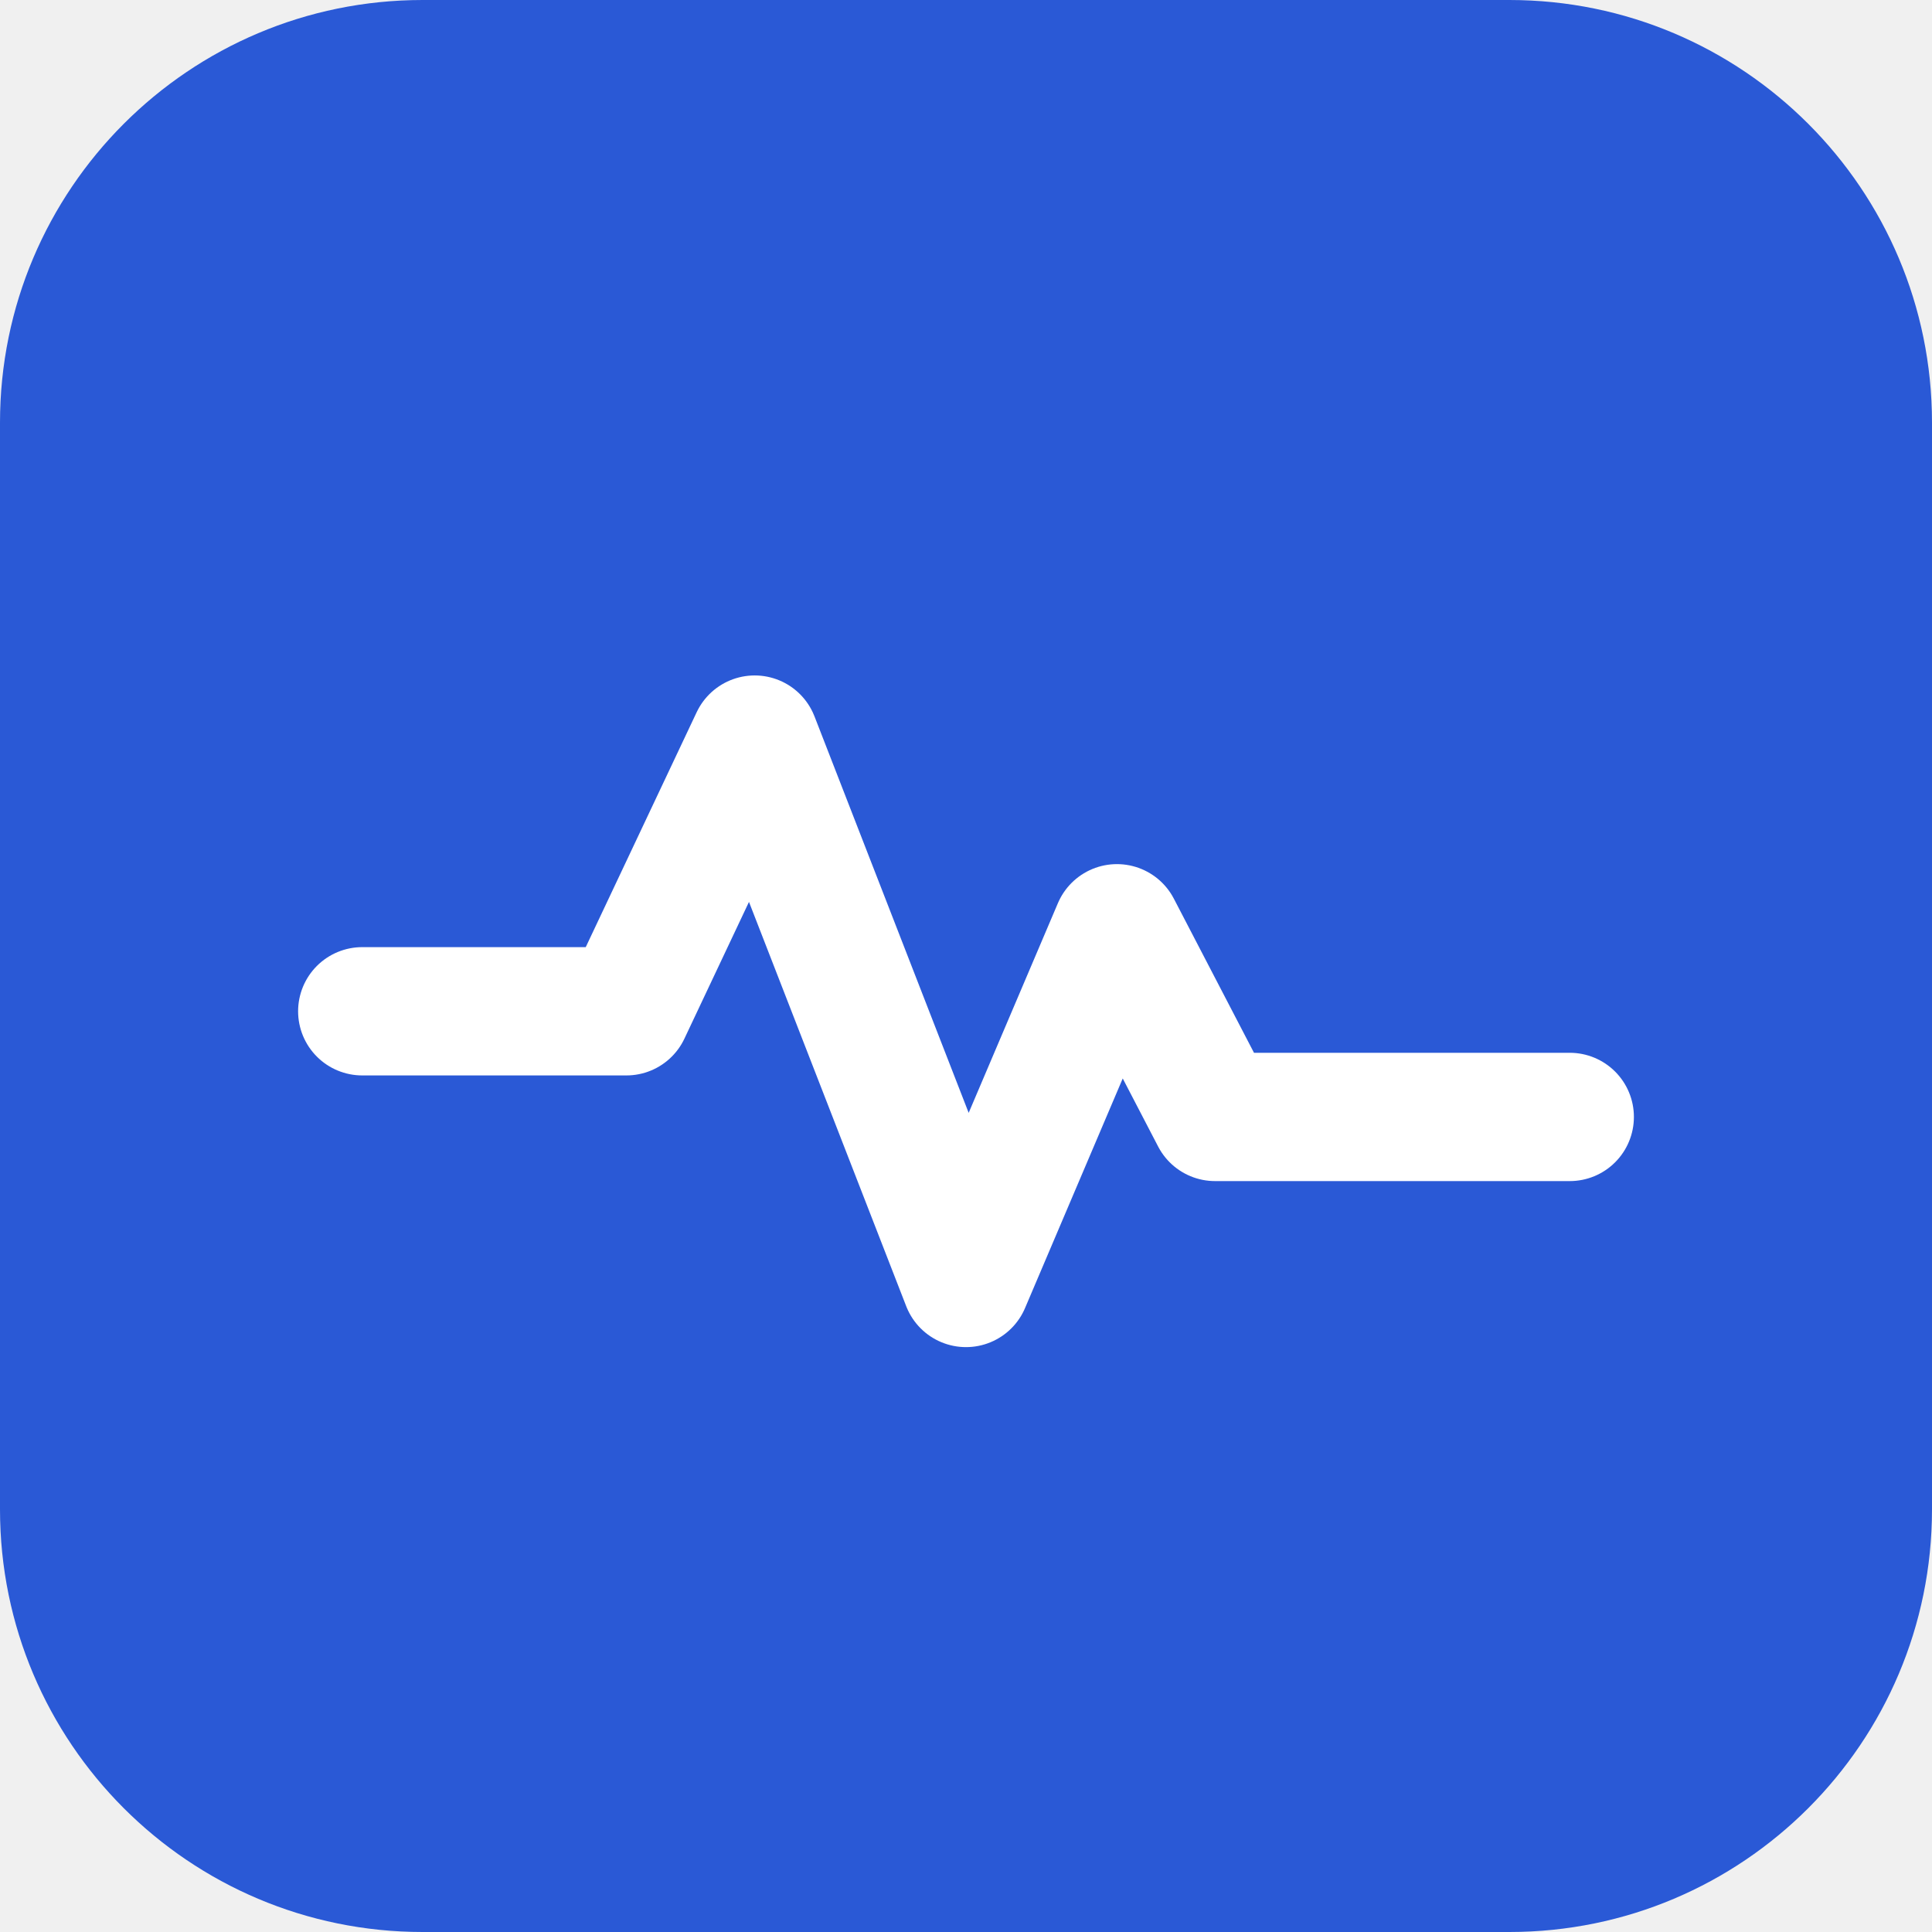
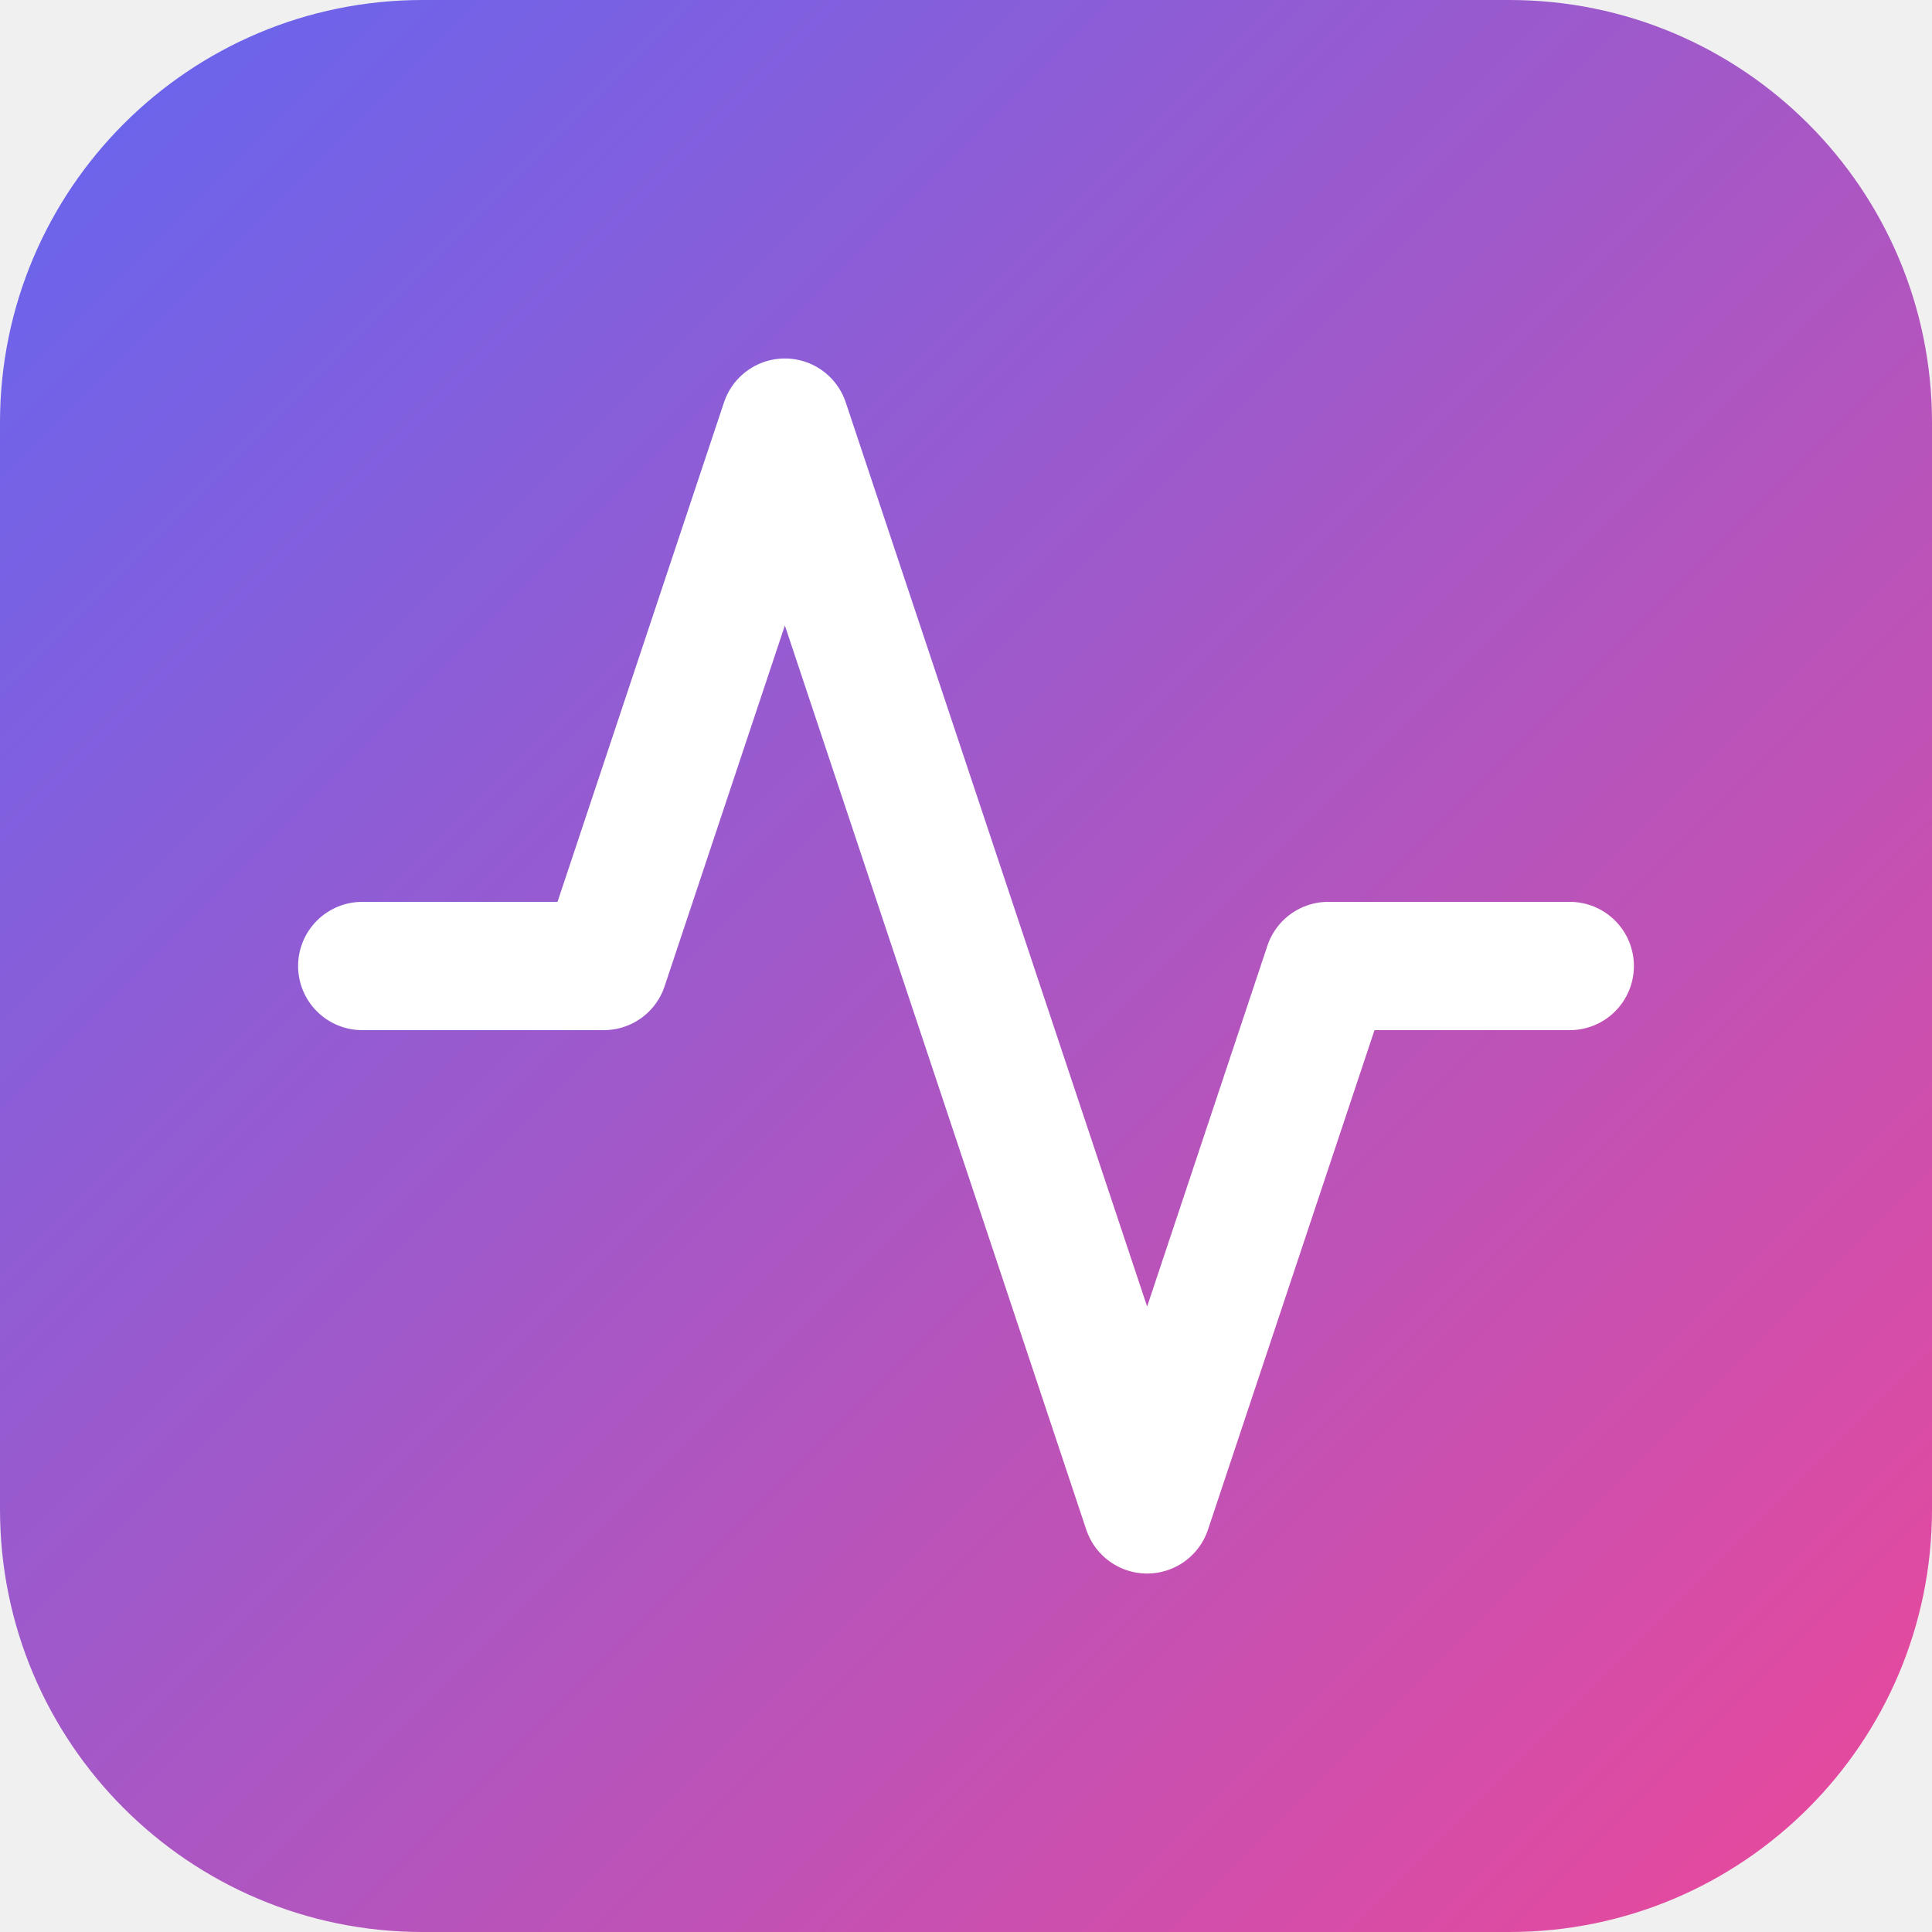
<svg xmlns="http://www.w3.org/2000/svg" viewBox="0 0 512 512" width="512" height="512">
-   <rect width="512" height="512" rx="112" fill="#2a59d6" />
-   <path fill="none" stroke="#ffffff" stroke-width="34" stroke-linecap="round" stroke-linejoin="round" d="M96 268h70l34-72 56 144 40-94 26 50h94" />
+   <defs>
+     <linearGradient id="g" x1="0%" y1="0%" x2="100%" y2="100%">
+       <stop offset="0%" stop-color="#6366f1" />
+       <stop offset="100%" stop-color="#ec4899" />
+     </linearGradient>
+   </defs>
+   <rect width="512" height="512" rx="112" fill="url(#g)" />
+   <path d="M416 256h-64l-48 144L208 112l-48 144H96" fill="none" stroke="#ffffff" stroke-width="34" stroke-linecap="round" stroke-linejoin="round" />
</svg>
